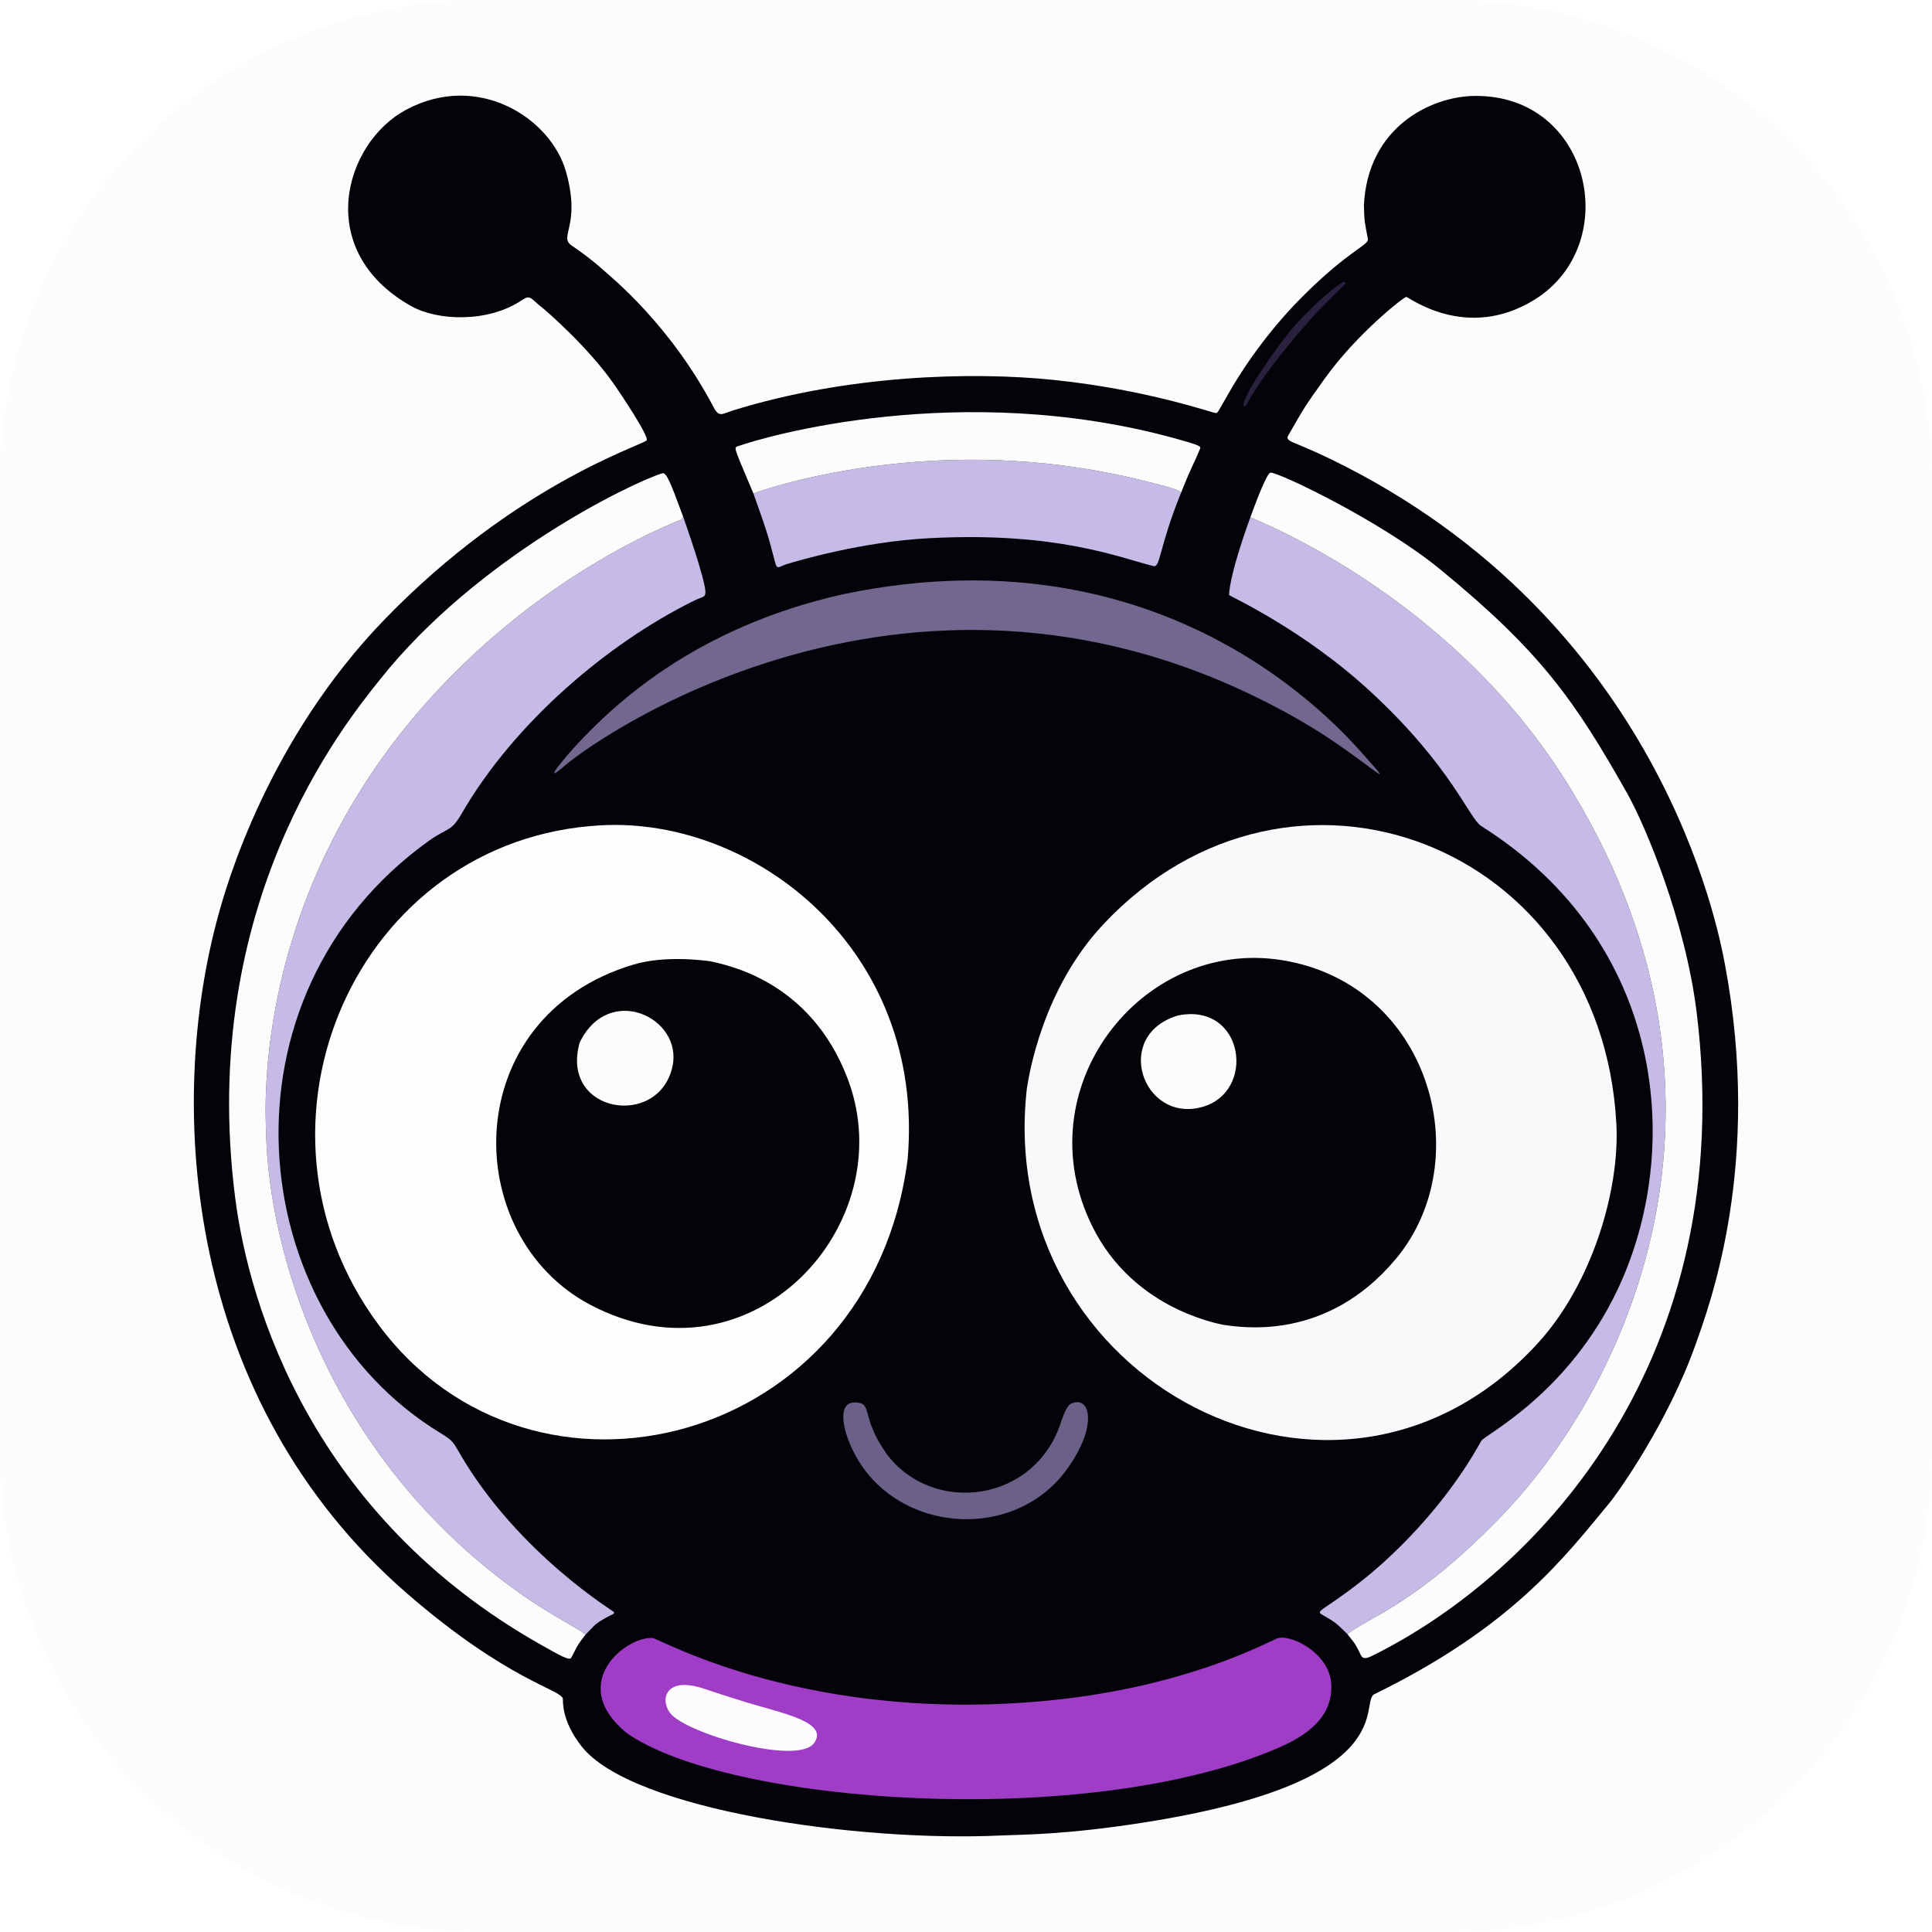
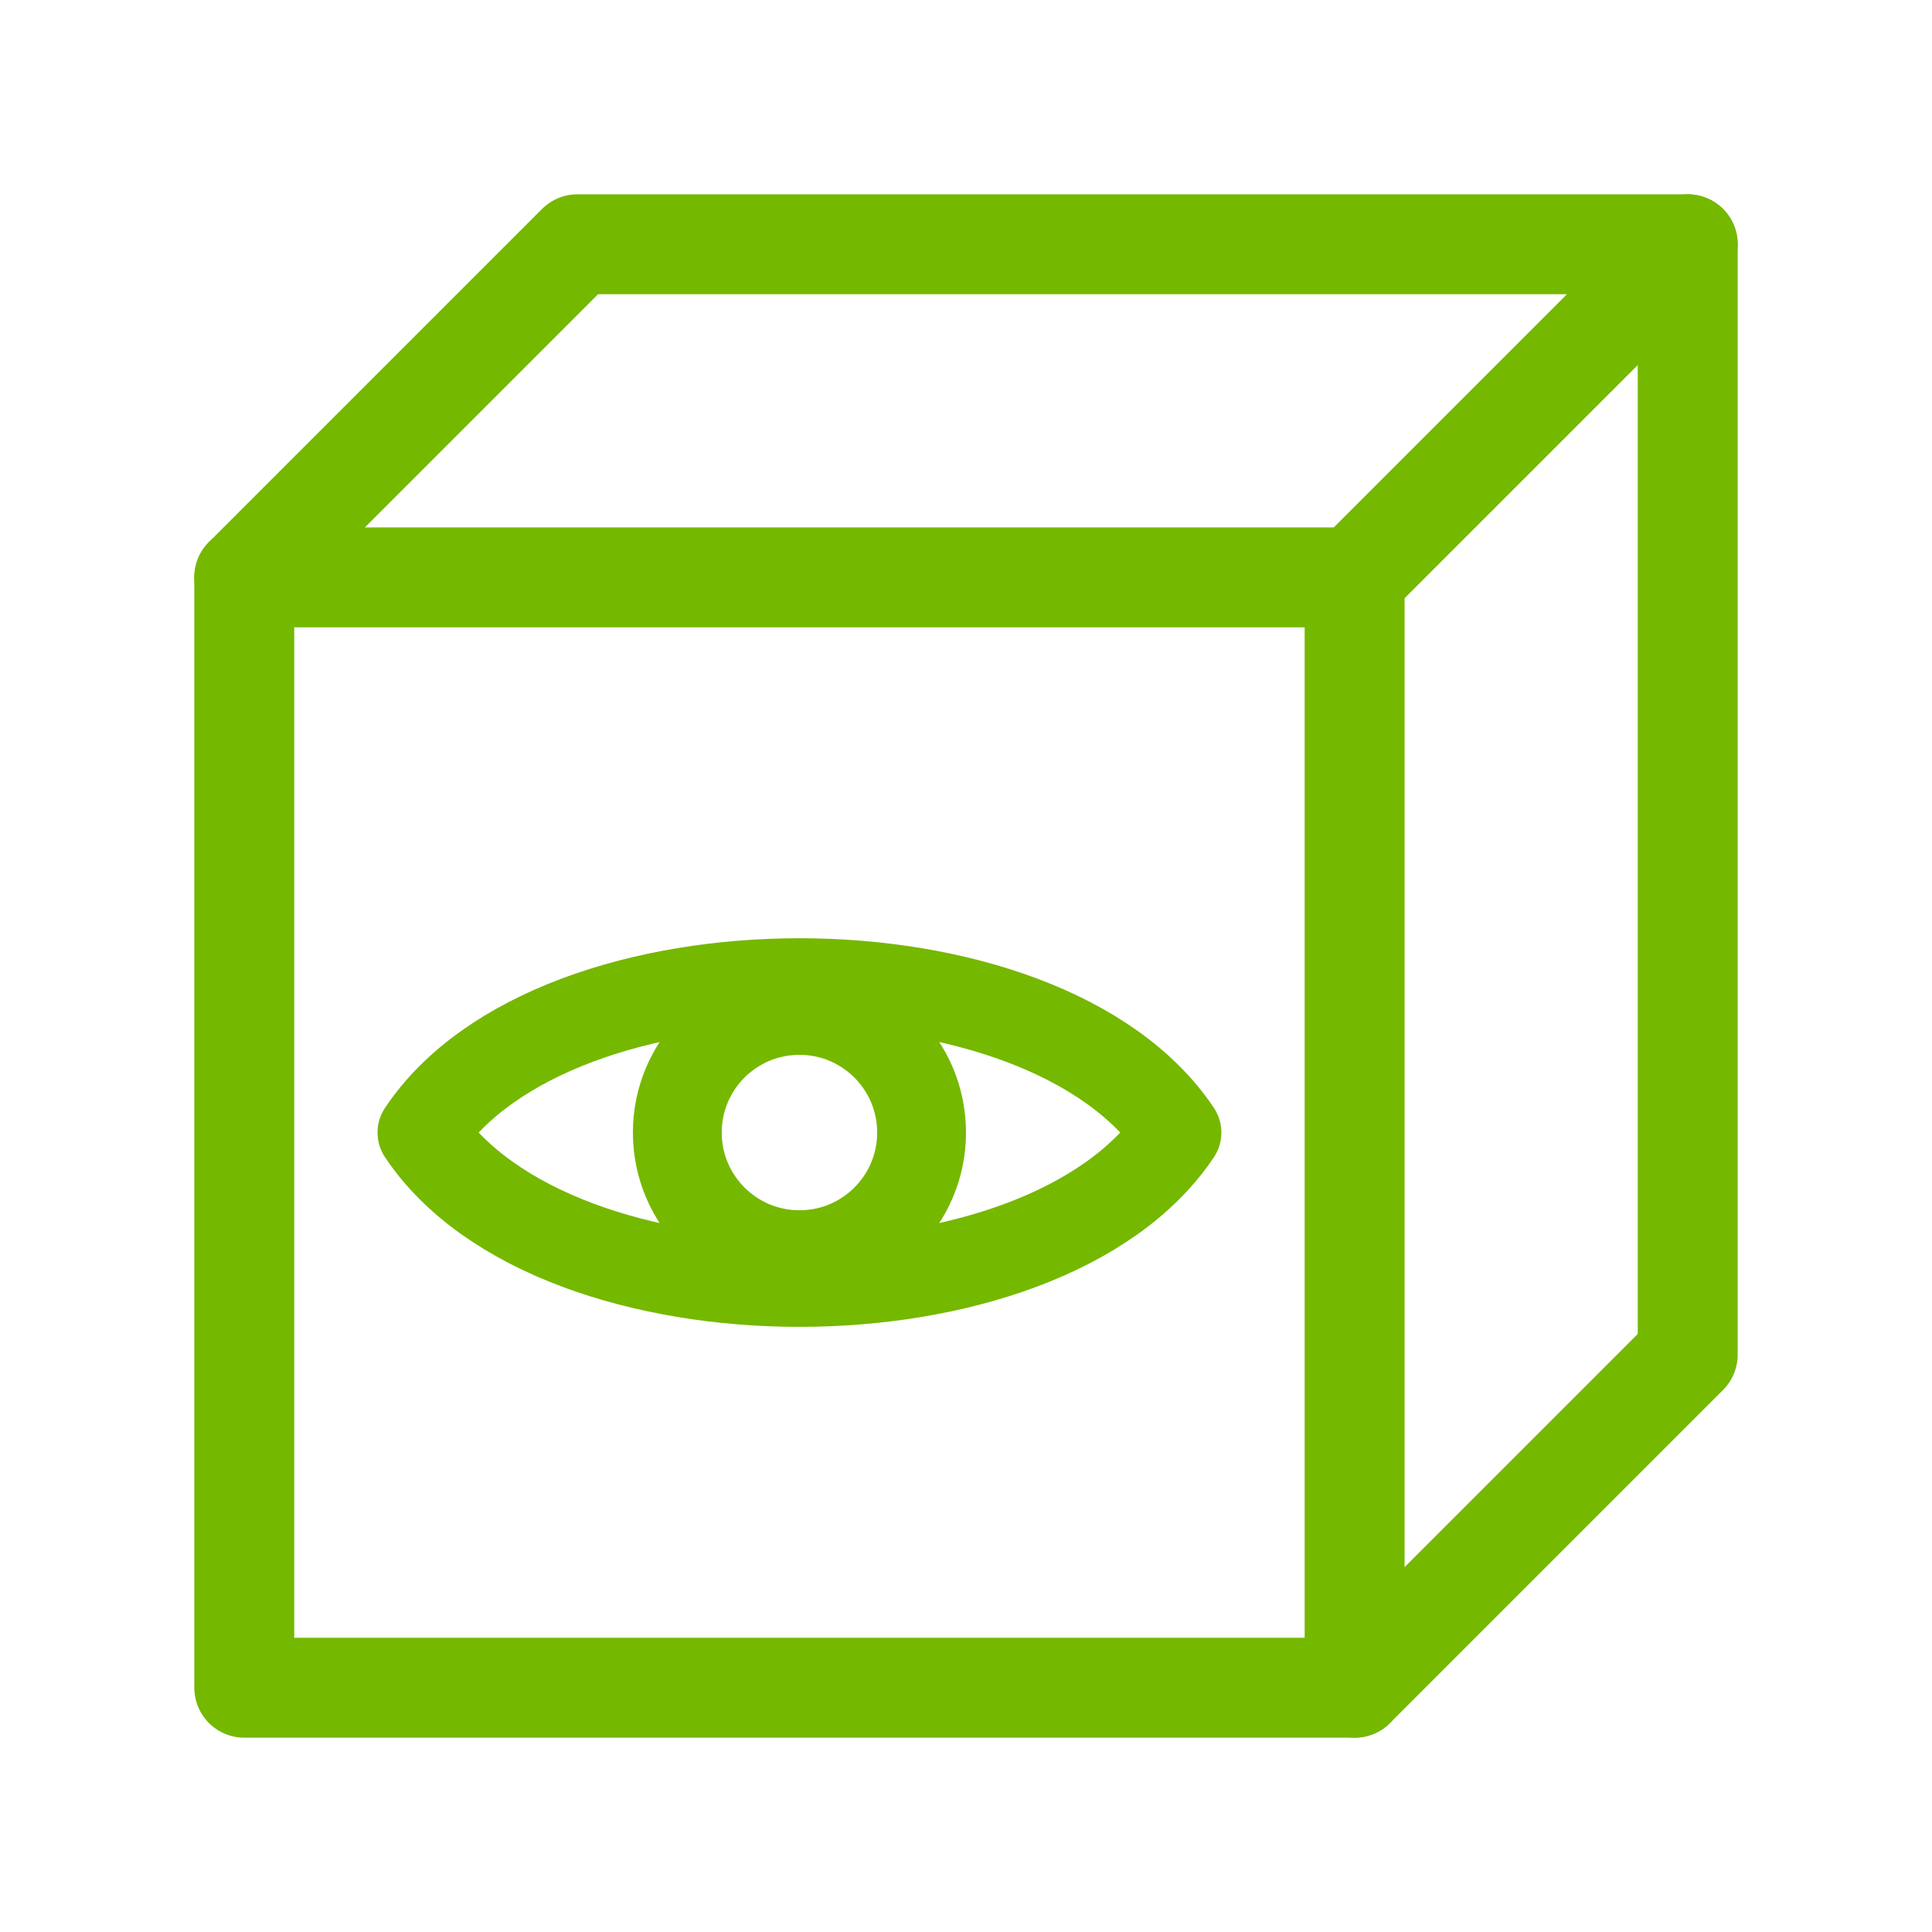
- <svg xmlns="http://www.w3.org/2000/svg" xml:space="preserve" style="fill-rule:evenodd;clip-rule:evenodd;stroke-linejoin:round;stroke-miterlimit:2" viewBox="0 0 1000 1000">
-   <path d="M1000 250v500c0 137.979-112.021 250-250 250H250C112.021 1000 0 887.979 0 750V250C0 112.021 112.021 0 250 0h500c137.979 0 250 112.021 250 250" style="fill:#fcfcfc" />
-   <path d="M705.96 106.366c1.889-40.712 34.78-56.373 57.007-56.713 60.701-.929 77.483 77.041 31.131 105.565-35.183 21.65-64.951-1.536-66.239-1.534-1.17.002-25.457 18.826-42.405 42.585-10.02 14.047-9.972 14.003-18.528 28.895-2.086 3.631 1.475 2.567 22.023 12.563 170.609 82.994 200.52 243.625 203.859 261.361 19.472 103.418-7.942 176.466-15.254 197.033-14.196 39.93-39.676 75.983-44.753 82.108-22.684 27.368-49.839 63.715-121.347 98.62-8.44 4.12 16.014 44.905-118.12 66.279-42.036 6.698-65.049 6.427-75.175 6.91-73.651 3.516-191.062-13.159-217.068-46.041-10.538-13.324-9.613-23.444-9.76-24.689-.559-4.743-28.438-9.247-80.556-54.445C95.712 725.078 85.602 572.49 113.169 473.107c3.752-13.526 24.939-89.91 86.533-153.163 66.303-68.088 129.615-88.368 134.914-91.898 2.111-1.406-14.469-25.771-15.916-27.897-14.085-20.698-37.212-40.253-37.744-40.66-6.054-4.628-6.25-7.211-10.57-4.279-17.744 12.041-44.032 10.849-57.563 3.229-50.889-28.659-34.7-84.477-2.611-101.633 37.455-20.026 75.1 4.546 82.809 32.245 7.883 28.327-4.239 33.259 3.007 38.142 1.38.93 9.369 6.314 16.423 12.733 3.701 3.367 34.344 27.884 56.933 70.902 2.88 5.485 4.489 3.327 10.428 1.492 58.595-18.104 122.588-20.122 165.673-15.665 48.609 5.029 82.537 17.267 83.859 17.14 1.11-.106.951-.475 7.409-11.63 2.46-4.249 15.513-26.795 37.477-48.737 24.01-23.986 34.368-26.502 33.777-29.736-1.581-8.653-1.84-8.534-2.048-17.329Z" style="fill:#040309" />
-   <path d="M469.801 599.975c-19.161 148.983-194.376 193.078-273.868 85.727-76.538-103.362-11.461-251.941 115.5-258.548 79.008-4.112 167.705 64.289 158.368 172.822Z" style="fill:#fdfdfd" />
-   <path d="M531.502 563.41c1.173-7.403 8.172-51.586 39.699-85.11 96.787-102.917 257.692-41.837 265.427 103.406 1.829 34.343-12.623 82.779-40.459 113.332C692.53 808.79 514.295 714.553 531.503 563.41Z" style="fill:#faf8fb" />
-   <path d="M633.202 685.746c-6.611-1.398-47.061-9.949-67.422-50.189-36.278-71.698 24.816-150.276 97.748-138.589 76.283 12.224 102.018 102.833 59.063 154.515-36.432 43.833-81.626 35.183-89.389 34.263M367.931 497.595c7.727 1.898 51.615 9.593 70.969 61.154 28.157 75.013-49.87 160.415-133.138 116.728-68.338-35.854-68.815-149.181 22.28-176.259 16.348-4.859 36.726-2.057 39.889-1.622Z" style="fill:#040308" />
-   <path d="M324.032 896.743c-30.51-25.386-.226-49.769 13.723-48.921 3.424.208 81.45 45.264 207.687 32.1 67.627-7.052 107.927-28.514 115.342-31.768 6.525-2.864 26.733 6.994 28.184 22.561 1.771 18.991-14.798 28.572-27.637 34.11-98.891 42.653-285.33 29.11-337.298-8.082Z" style="fill:#9f3dc7" />
-   <path d="M647.179 267.757c1.732 1.115 101.561 38.746 162.998 136.038C911.286 563.912 845.44 714.27 776.63 785.272c-44.477 45.895-68.814 51.901-79.155 60.592-6-5.909-5.936-5.936-13.23-10.162-3.566-2.066 1.072-2.1 20.523-17.405 5.424-4.268 38.921-30.896 61.932-72.497 1.727-3.123 45.032-24.234 70.657-78.525 34.001-72.037 25.035-179.354-70.743-239.769-6.108-3.853-15.424-30.784-56.748-69.087-35.201-32.628-73.097-49.688-73.653-50.418-.111-.146-.292-9.102 10.967-40.245Zm-293.524-.154c1.094 3.101 12.13 34.382 11.438 39.461-.314 2.303-1.293 1.563-6.646 4.231-43.659 21.761-92.134 62.35-119.756 110.269-5.224 9.063-7.332 6.919-16.686 13.625-112.333 80.532-96.64 244.042 5.802 306.449 7.107 4.33 6.688 4.814 11.05 12.177 29.948 50.544 78.886 80.279 78.935 80.551.231 1.276-.501.912-4.241 3.016-6.013 3.382-5.609 3.841-10.45 8.658-6.43-4.986-19.329-10.087-42.198-27.406-90.681-68.674-121.81-169.075-123.204-233.103-.23-10.548-9.525-147.544 119.738-257.756 48.743-41.559 94.002-58.244 94.953-58.752.562-.3.703-1.12 1.265-1.42" style="fill:#c6bbe7" />
-   <path d="M353.655 267.603c-.562.3-.703 1.12-1.265 1.42-.951.508-46.21 17.193-94.953 58.752-129.263 110.212-119.968 247.208-119.738 257.756 1.395 64.028 32.524 164.429 123.204 233.103 22.869 17.319 35.768 22.42 42.198 27.406-5.369 6.833-4.693 7.195-7.486 12.047-.914 1.589-5.776-1.19-16.092-7.029-117.59-66.567-150.564-174.533-157.786-231.015-19.503-152.549 56.953-245.745 75.049-268.463 50.329-63.181 129.979-101.645 145.947-106.578 2.099-.648 3.876 3.406 10.921 22.601Zm293.524.154c.974-2.515 8.214-22.973 10.462-23.12 4.123-.269 57.149 24.989 87.718 50.005 51.865 42.443 69.623 67.67 96.864 115.99 9.47 16.797 30.148 66.062 35.966 113.425 21.916 178.396-80.76 289.78-167.991 333.018-5.233 2.594-5.402.407-6.889-2.588-2.347-4.728-2.691-4.441-5.834-8.623 10.341-8.69 34.678-14.697 79.155-60.592 68.81-71.002 134.655-221.36 33.547-381.477-61.437-97.292-161.266-134.923-162.998-136.038" style="fill:#fdfcfd" />
-   <path d="M436.167 307.612c173.871-36.393 263.771 76.775 272.668 86.528 15.808 17.329-5.894-3.843-34.764-20.57-191.055-110.694-360.06 4.195-382.016 22.985-13.333 11.41 3.011-7.347 4.54-9.018 20.668-22.601 62.632-62.582 139.573-79.925Z" style="fill:#72678e" />
-   <path d="M389.977 255.442c1.212-.637 81.335-29.826 179.832-11.397 12.347 2.31 12.26 2.378 24.454 5.352 16.847 4.109 16.519 5.08 17.073 5.594-11.368 27.96-10.71 38.908-14.234 38.035-17.842-4.424-49.87-17.91-115.963-14.466-35.368 1.843-68.269 11.726-74.029 13.456-3.501 1.052-4.823 3.079-5.758-.38-3.54-13.094-3.121-13.153-11.374-36.194Z" style="fill:#c6bbe7" />
-   <path d="M389.977 255.442c-9.481-22.605-10.345-23.631-8.388-24.35 13.857-5.09 115.63-34.562 226.2-4.287 13.321 3.647 13.832 4.258 13.42 5.284-3.353 8.347-3.96 8.053-9.874 22.903-.553-.514-.225-1.485-17.073-5.594-12.194-2.974-12.107-3.042-24.454-5.352-98.497-18.429-178.62 10.759-179.832 11.397Z" style="fill:#fcfcfc" />
-   <path d="M458.877 752.481c23.956 32.075 76.847 25.256 90.253-16.277.266-.825 2.721-8.429 5.098-9.584 10.049-4.881 14.527 11.4-2.328 34.329-29.478 40.098-97.01 31.648-113.615-17.959-.451-1.346-5.908-17.652 4.794-17.079 8.863.474 2.185 7.243 15.798 26.57" style="fill:#6b6088" />
-   <path d="M300.069 539.554c15.074-30.984 53.389-12.832 48.031 12.303-6.948 32.591-58.546 24.429-48.031-12.303m309.687-13.947c34.417-6.966 40.894 40.19 11.83 47.545-30.34 7.677-45.76-37.447-11.83-47.545" style="fill:#fcfcfc" />
-   <path d="M387.446 881.477c18.421 5.507 41.642 10.085 33.901 20.748-8.535 11.756-66.4-5.021-74.437-15.484-5.447-7.091-2.448-19.184 17.068-12.795 8.94 2.927 8.868 3.003 23.467 7.531Z" style="fill:#fdfbfd" />
-   <path d="M696.603 146.681c-11.253 11.328-13.146 12.611-21.868 22.715-25.1 29.076-29.335 40.201-29.842 40.605-3.11 2.478-2.13-5.002 17.958-32.318 14.09-19.16 32.027-32.133 32.812-31.846.397.145.542.698.94.844" style="fill:#2a213e" />
+ <svg xmlns="http://www.w3.org/2000/svg" viewBox="24 20 174 174" width="200" height="200" role="img">
+   <g fill="none" stroke="#75B800" stroke-width="9" stroke-linecap="round" stroke-linejoin="round">
+     <path d="M46 72 H146 V172 H46 Z" />
+     <path d="M46 72 L76 42 H176 L146 72" />
+     <path d="M146 72 L176 42 V142 L146 172" />
+     <g stroke-width="8">
+       <path d="M62 122 C74 104 118 104 130 122 C118 140 74 140 62 122 Z" />
+       <circle cx="96" cy="122" r="11" />
+     </g>
+   </g>
</svg>
